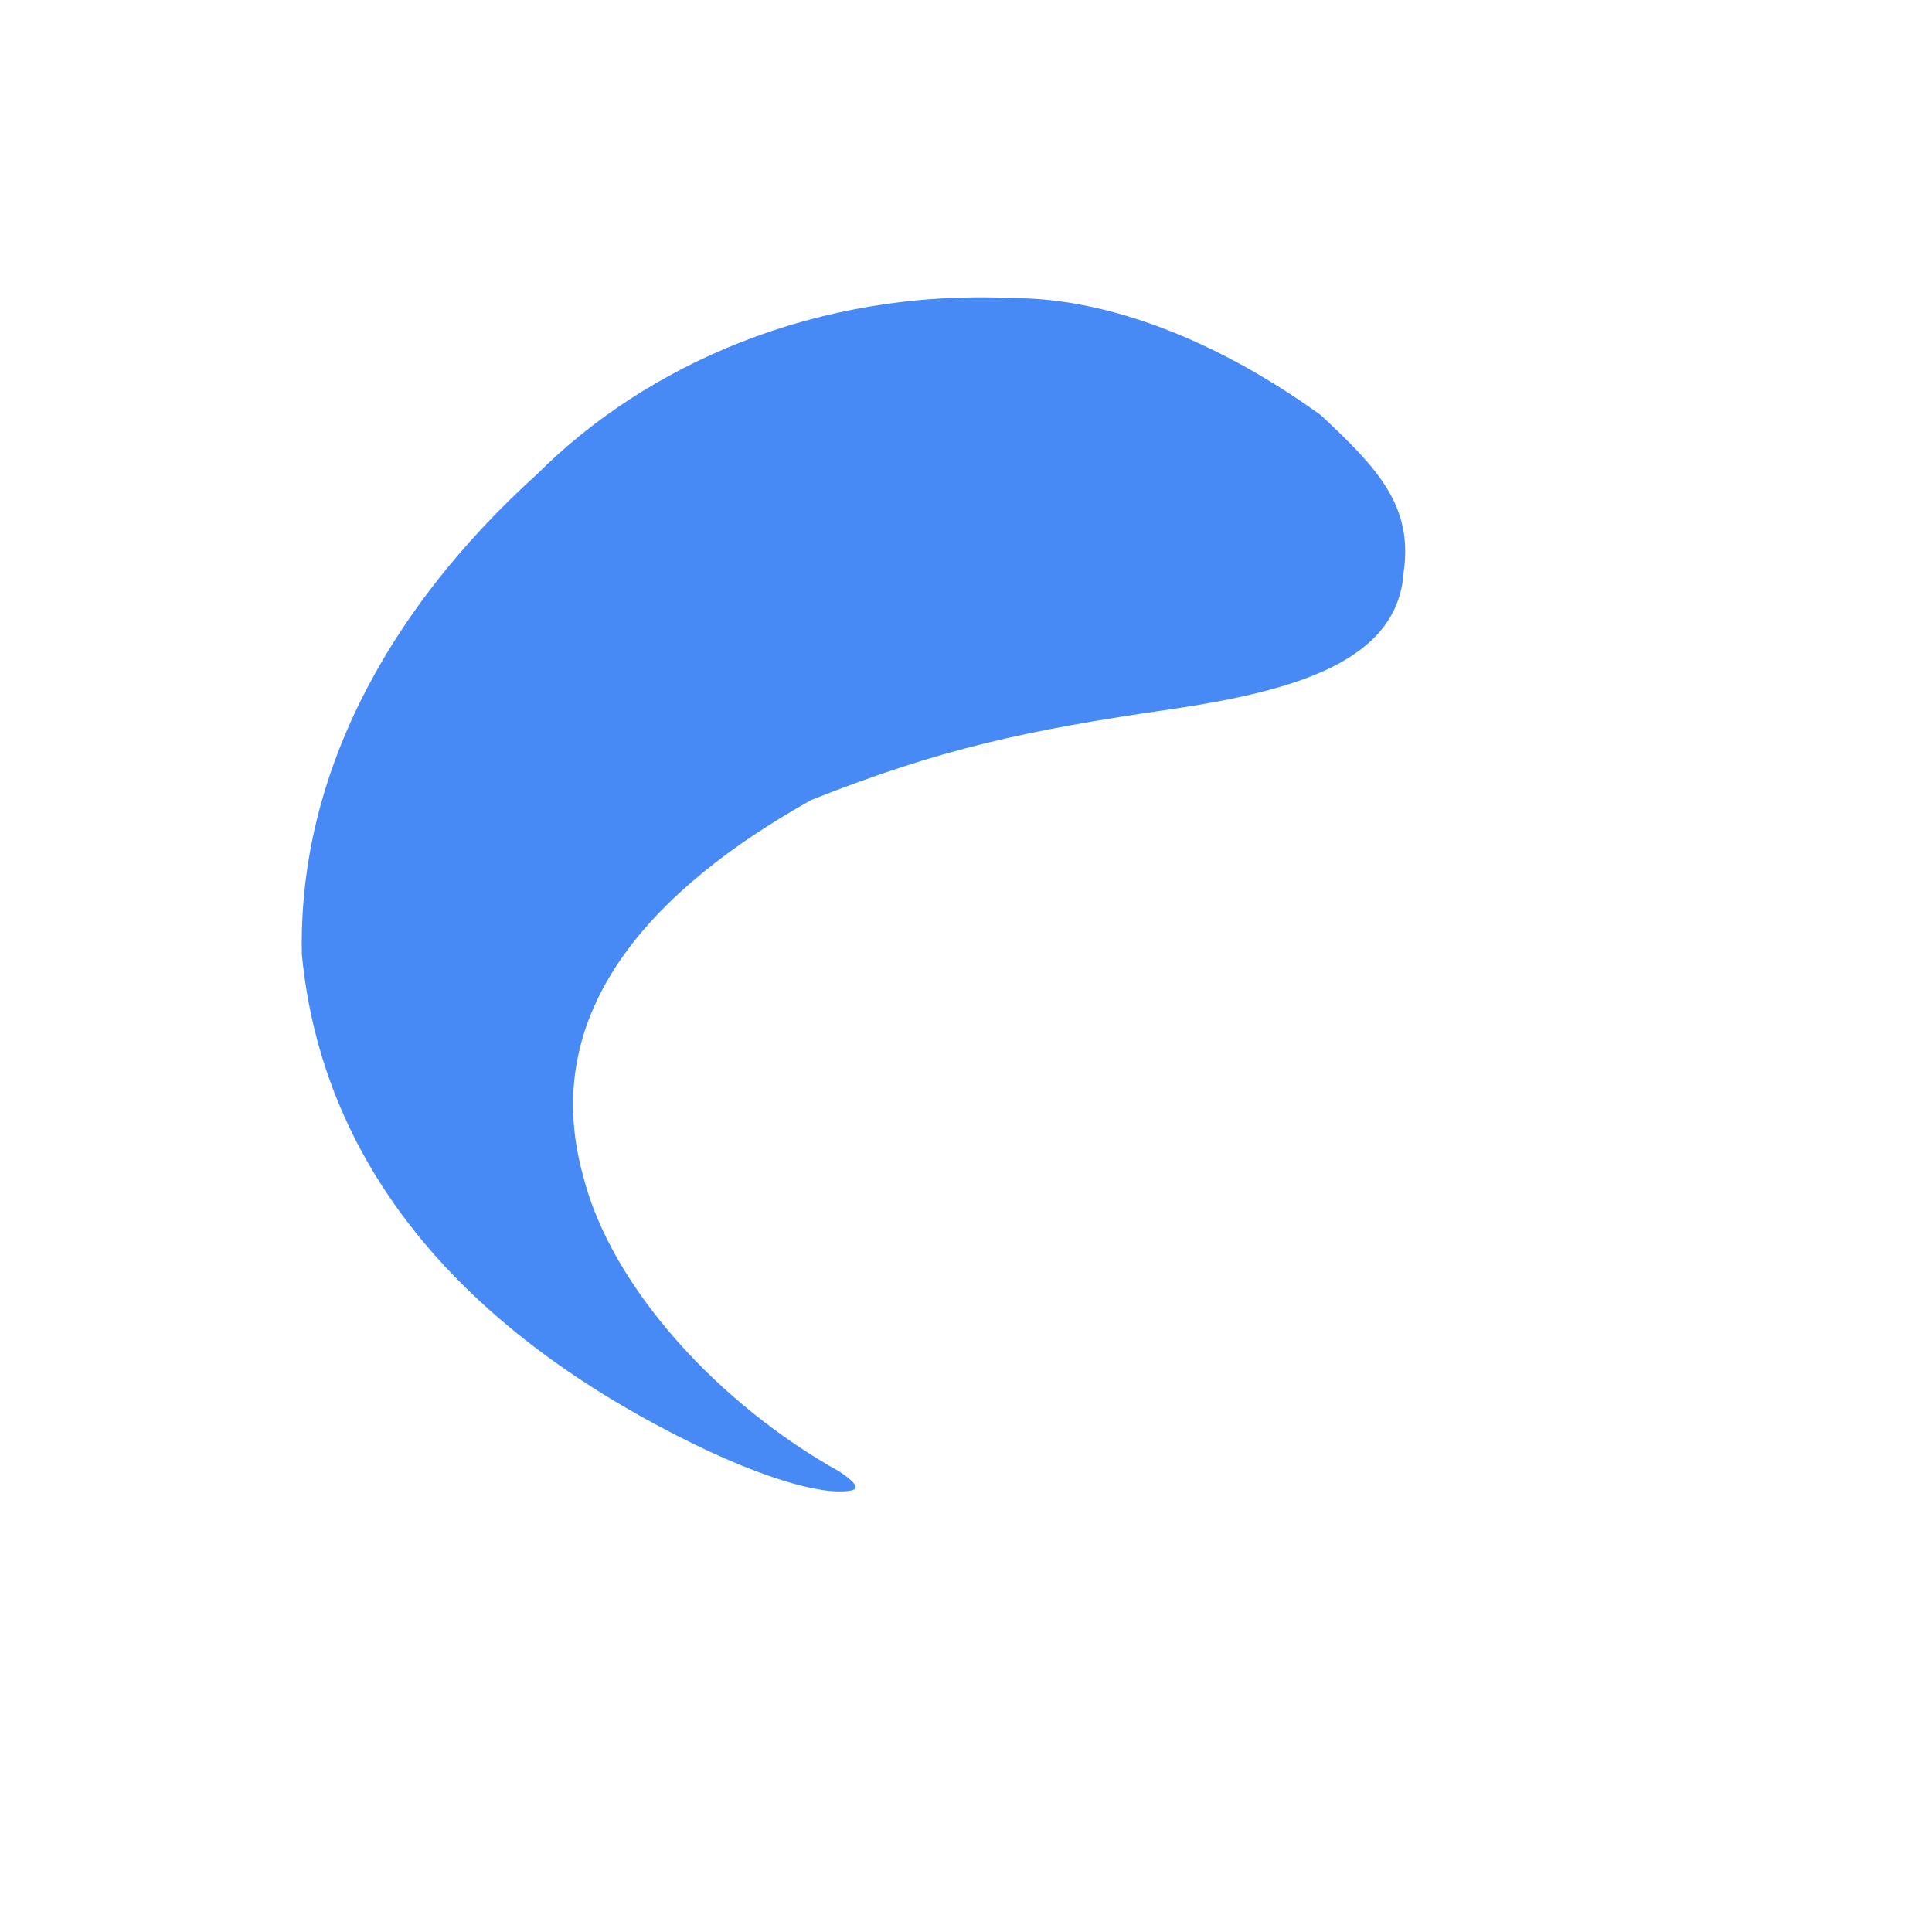
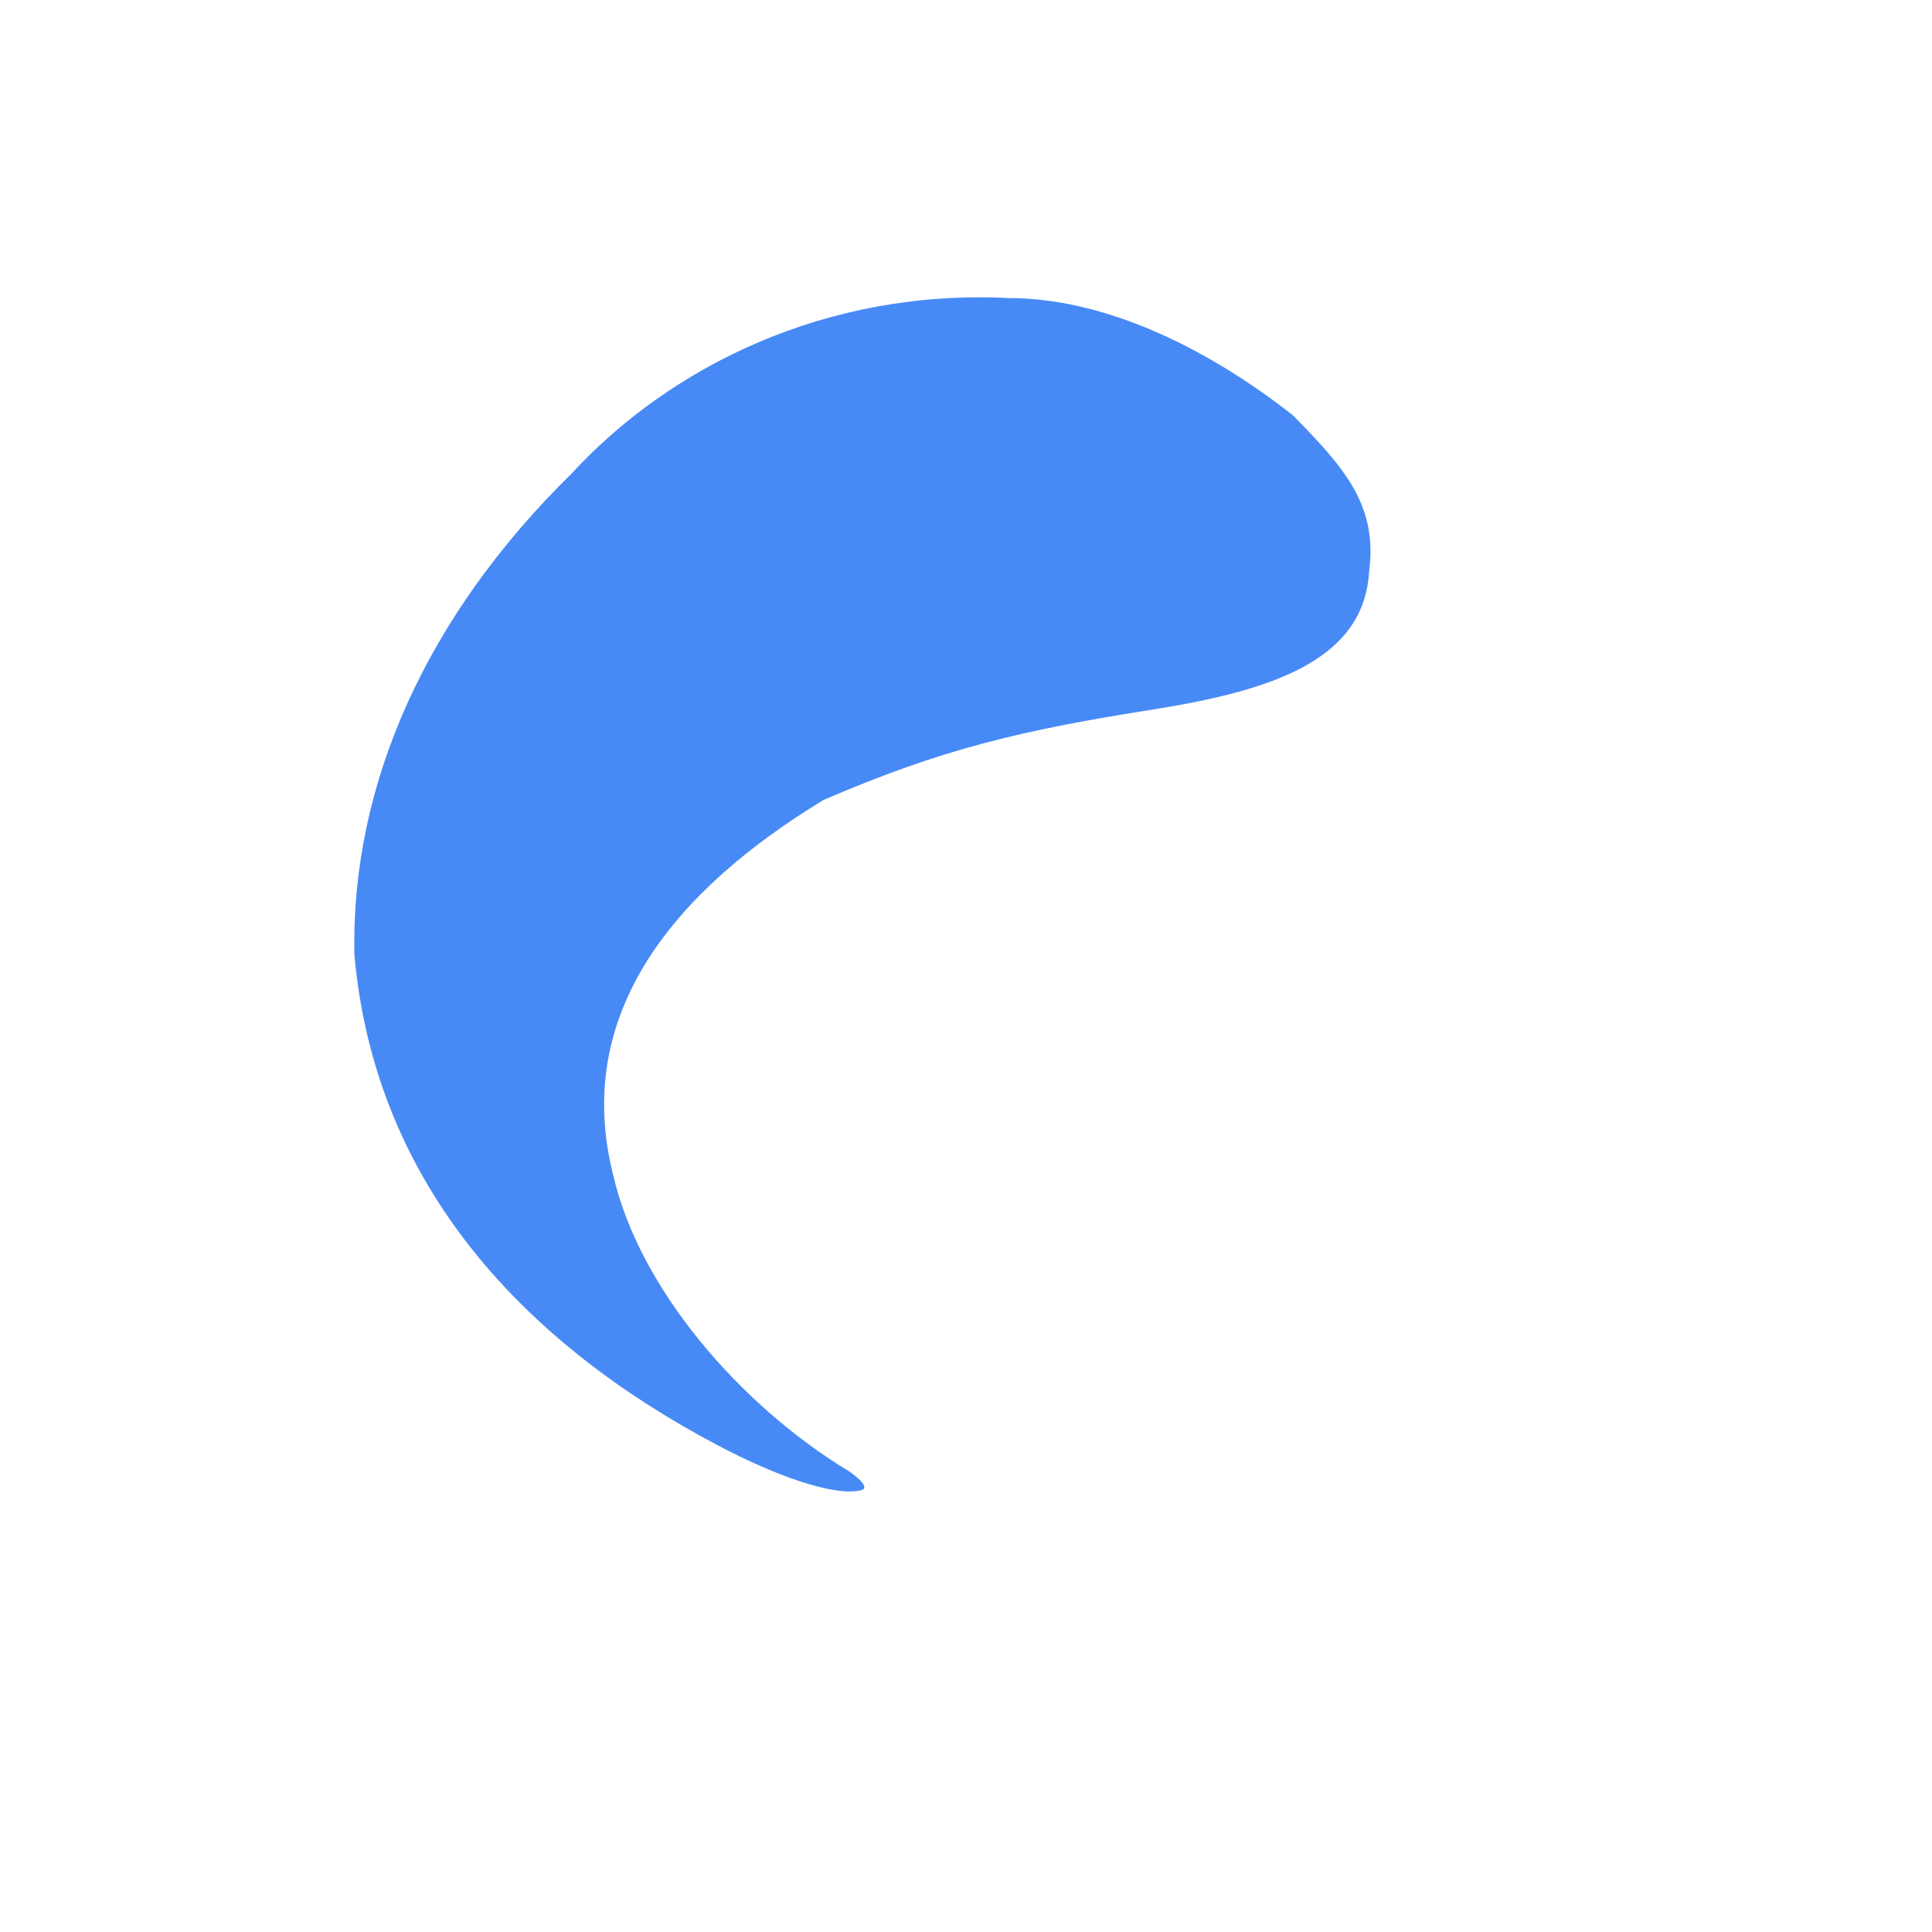
<svg xmlns="http://www.w3.org/2000/svg" width="100%" height="100%" viewBox="0 0 1024 1024" version="1.1" xml:space="preserve" style="fill-rule:evenodd;clip-rule:evenodd;stroke-linejoin:round;stroke-miterlimit:2;">
-   <path d="M744,303C749,268 730,248 700,220C646,181 588,158 537,158C432,153 342,194 285,251C202,326 158,415 160,506C172,630 260,713 369,766C402,782 435,793 451,790C457,789 451,784 445,780C382,745 324,683 309,623C285,536 346,471 430,424C498,397 544,387 620,376C688,366 741,350 744,303Z" style="fill:rgb(72,138,245);fill-rule:nonzero;" />
+   <path d="M725.657,303C730.262,268 712.764,248 685.136,220C635.405,181 581.991,158 535.023,158C438.324,153 355.439,194 302.946,251C226.508,326 185.986,415 187.828,506C198.879,630 279.922,713 380.305,766C410.696,782 441.087,793 455.822,790C461.347,789 455.822,784 450.296,780C392.277,745 338.862,683 325.048,623C302.946,536 359.123,471 436.482,424C499.106,397 541.469,387 611.461,376C674.085,366 722.894,350 725.657,303Z" style="fill:rgb(72,138,245);fill-rule:nonzero;" />
</svg>
